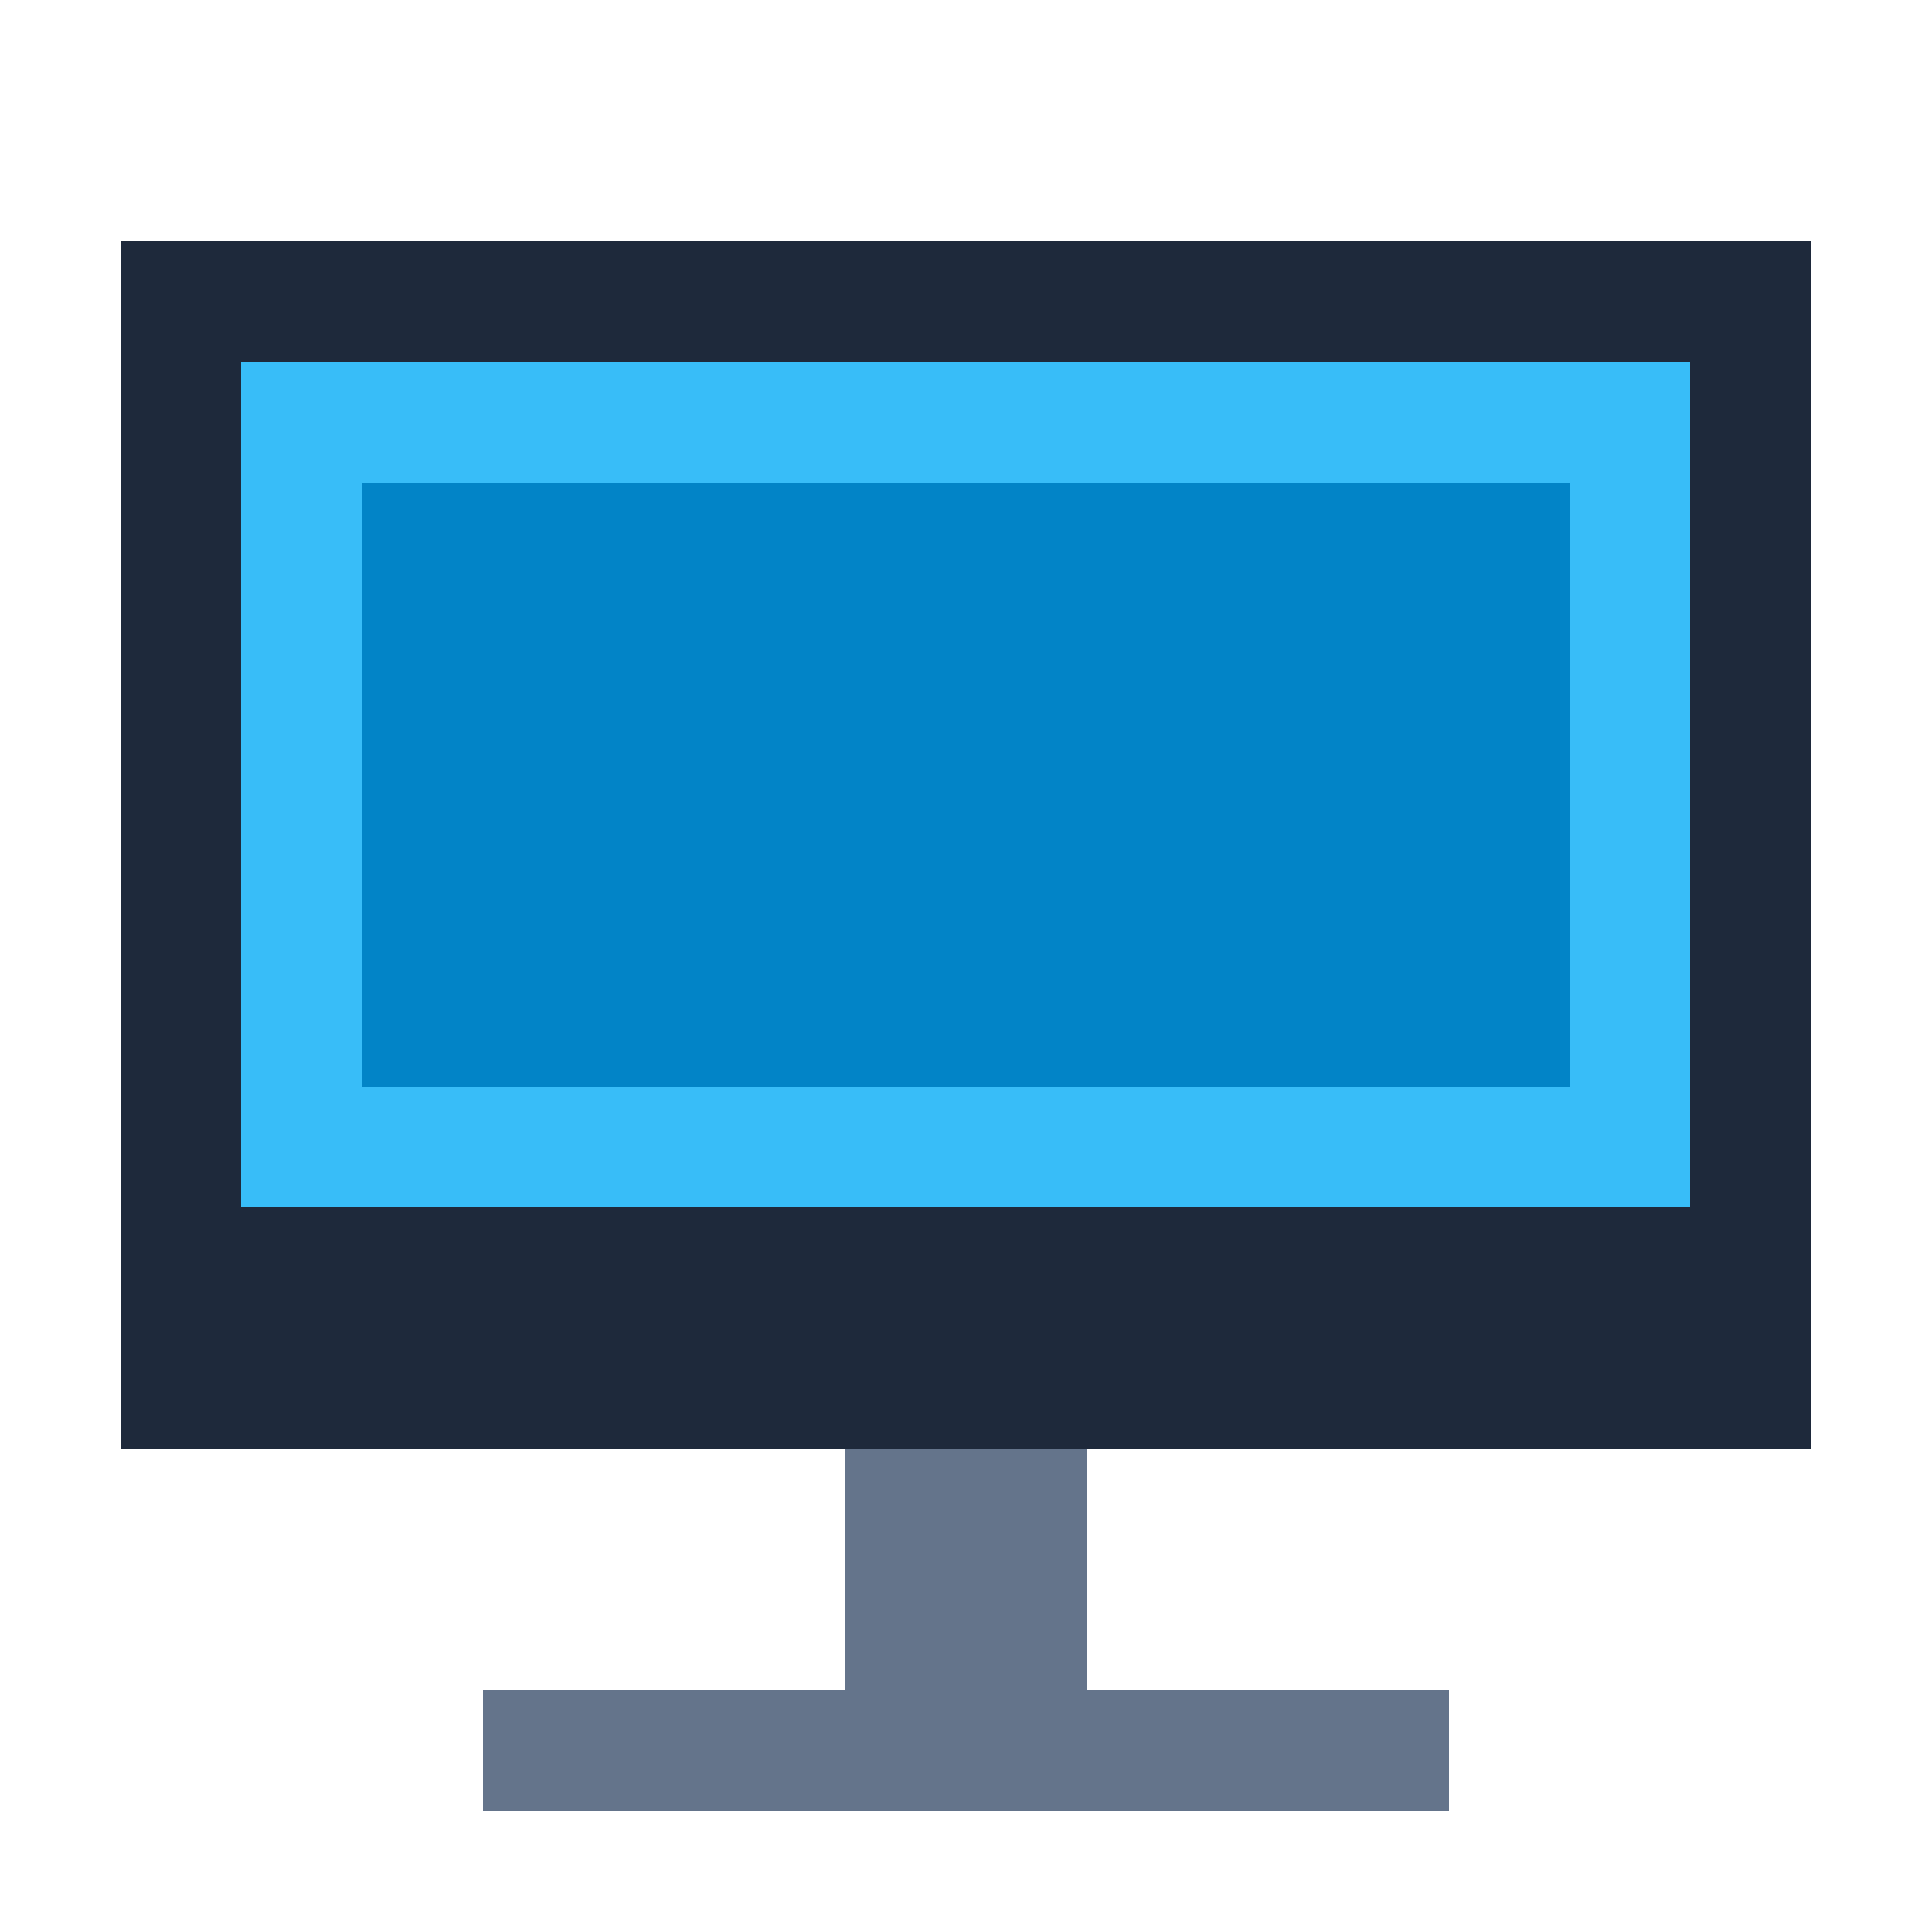
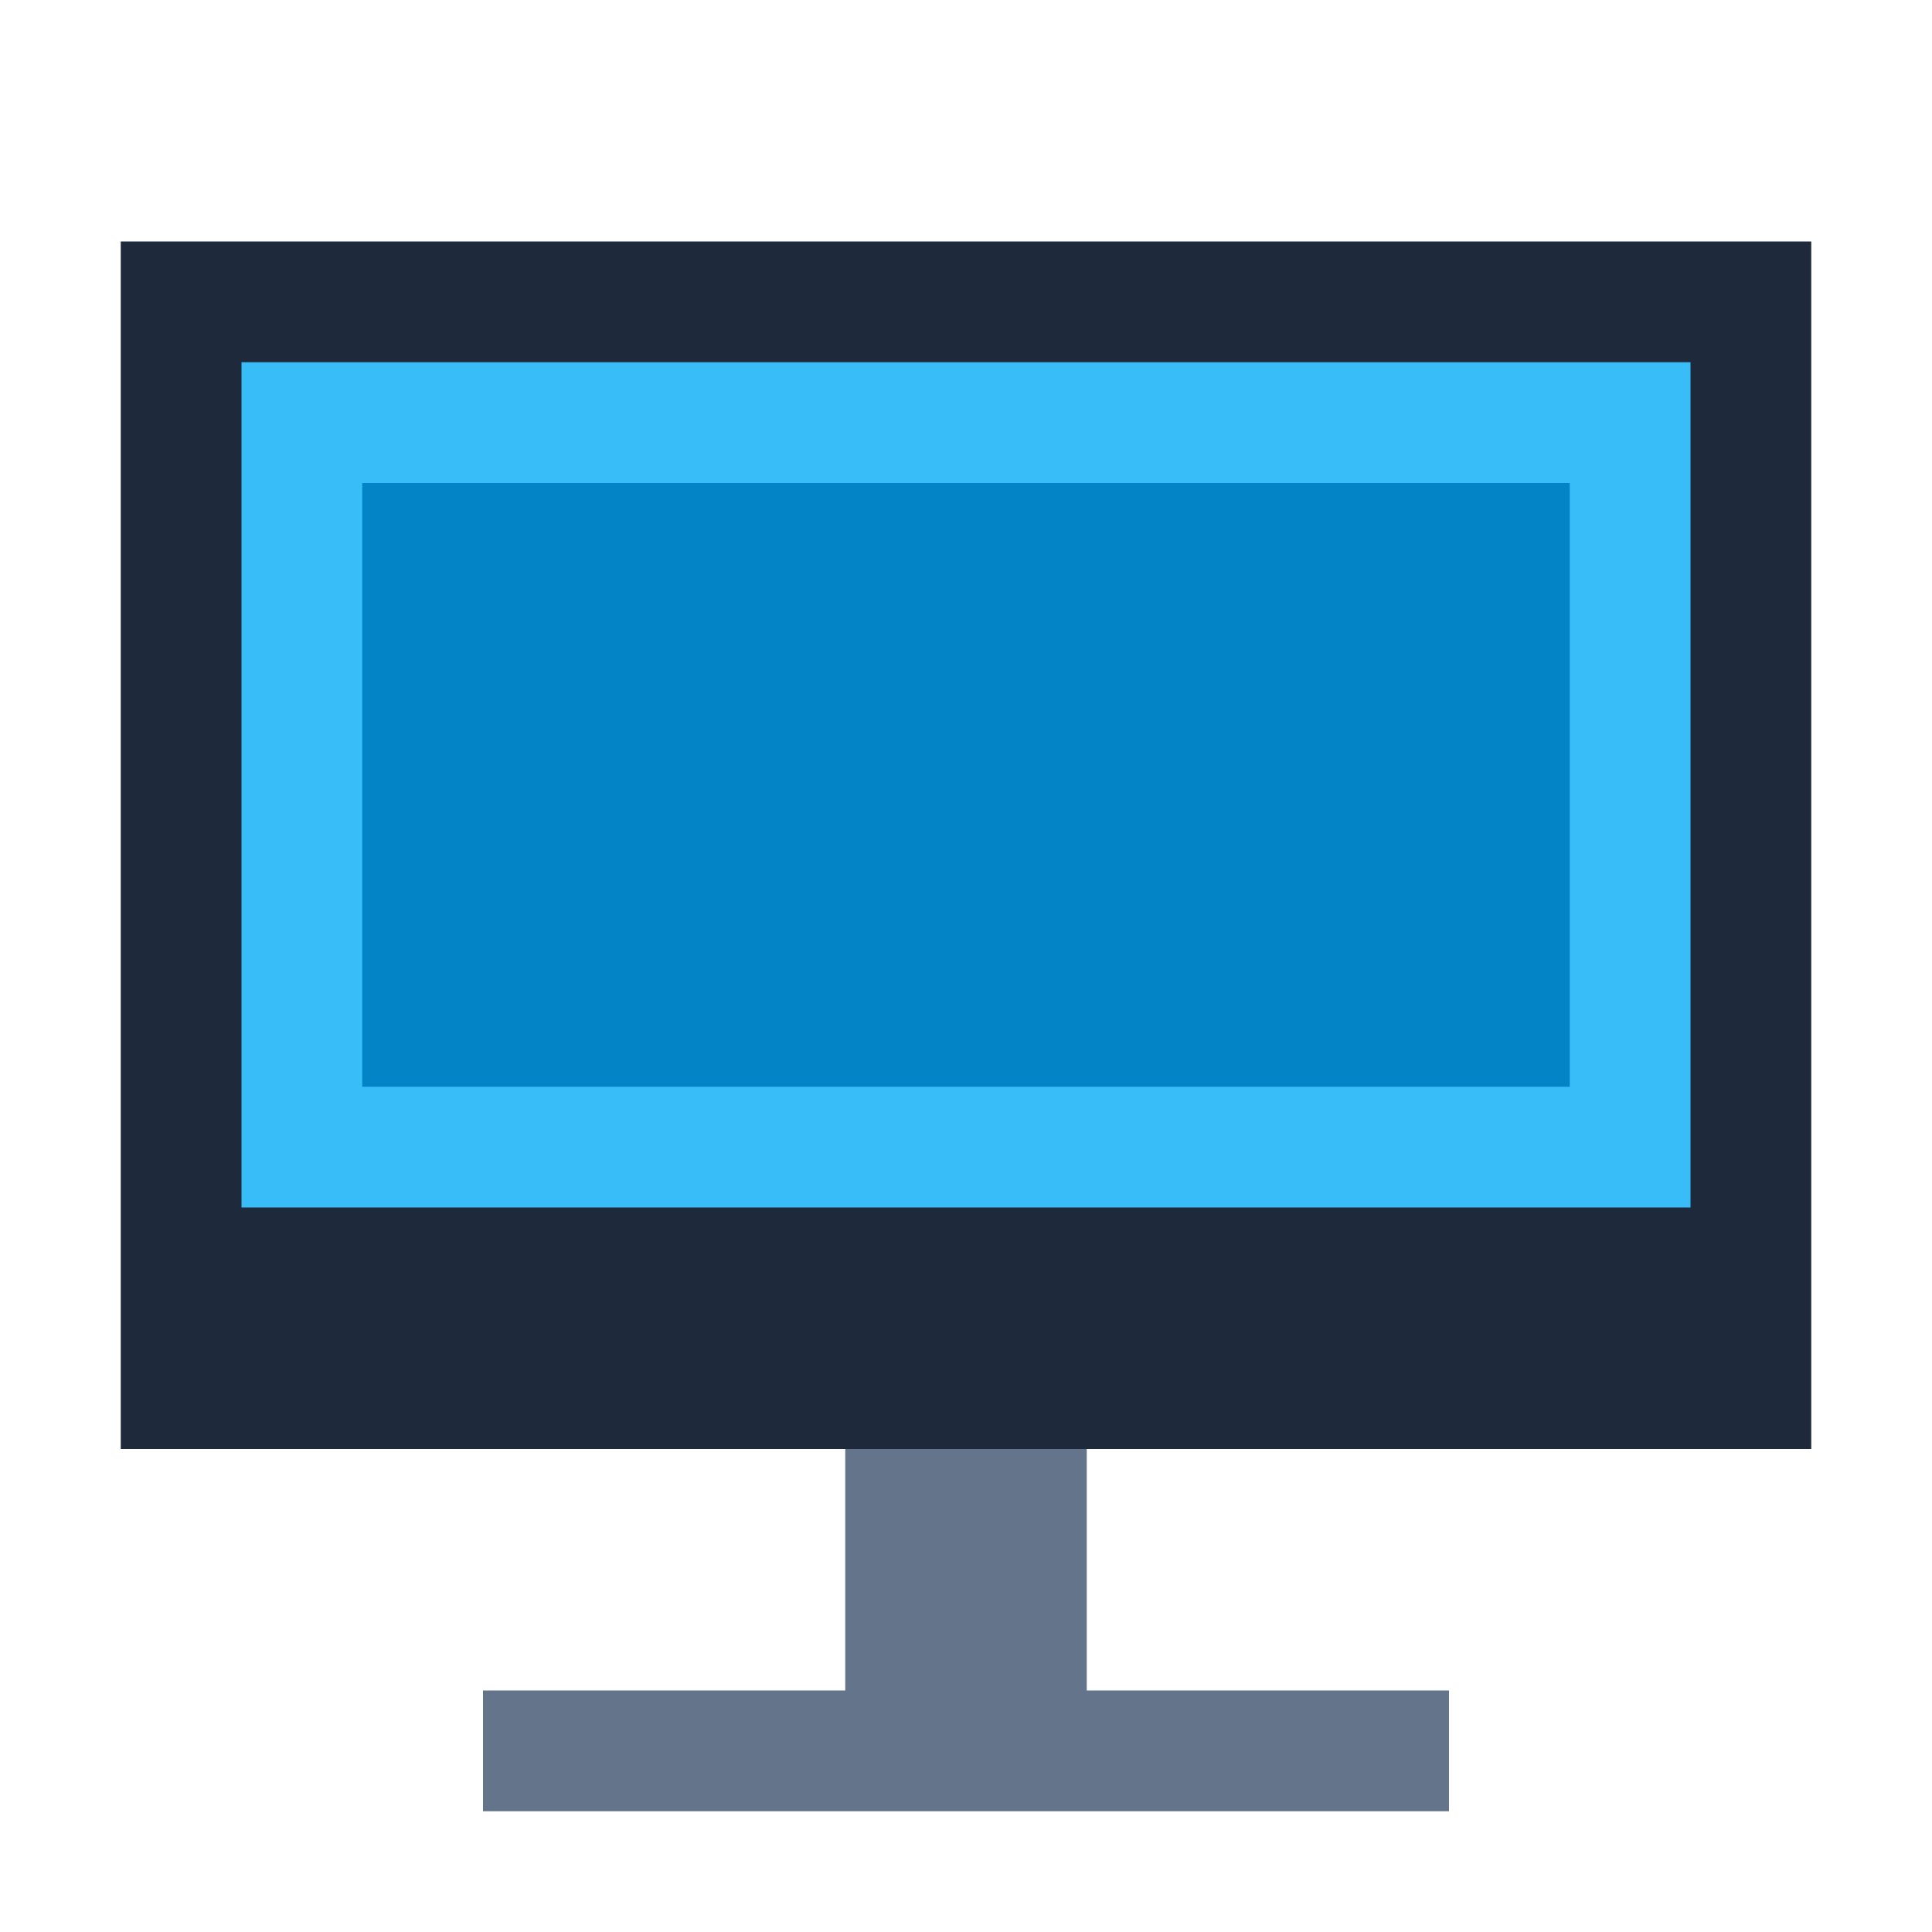
- <svg xmlns="http://www.w3.org/2000/svg" viewBox="0 0 16 16" width="16" height="16" shape-rendering="crispEdges">
+ <svg xmlns="http://www.w3.org/2000/svg" viewBox="0 0 16 16" width="28" height="28">
  <path fill="#1e293b" d="M1 2h14v10H1z" />
  <path fill="#38bdf8" d="M2 3h12v7H2z" />
  <path fill="#0284c7" d="M3 4h10v5H3z" />
  <path fill="#64748b" d="M7 12h2v2H7zM4 14h8v1H4z" />
</svg>
